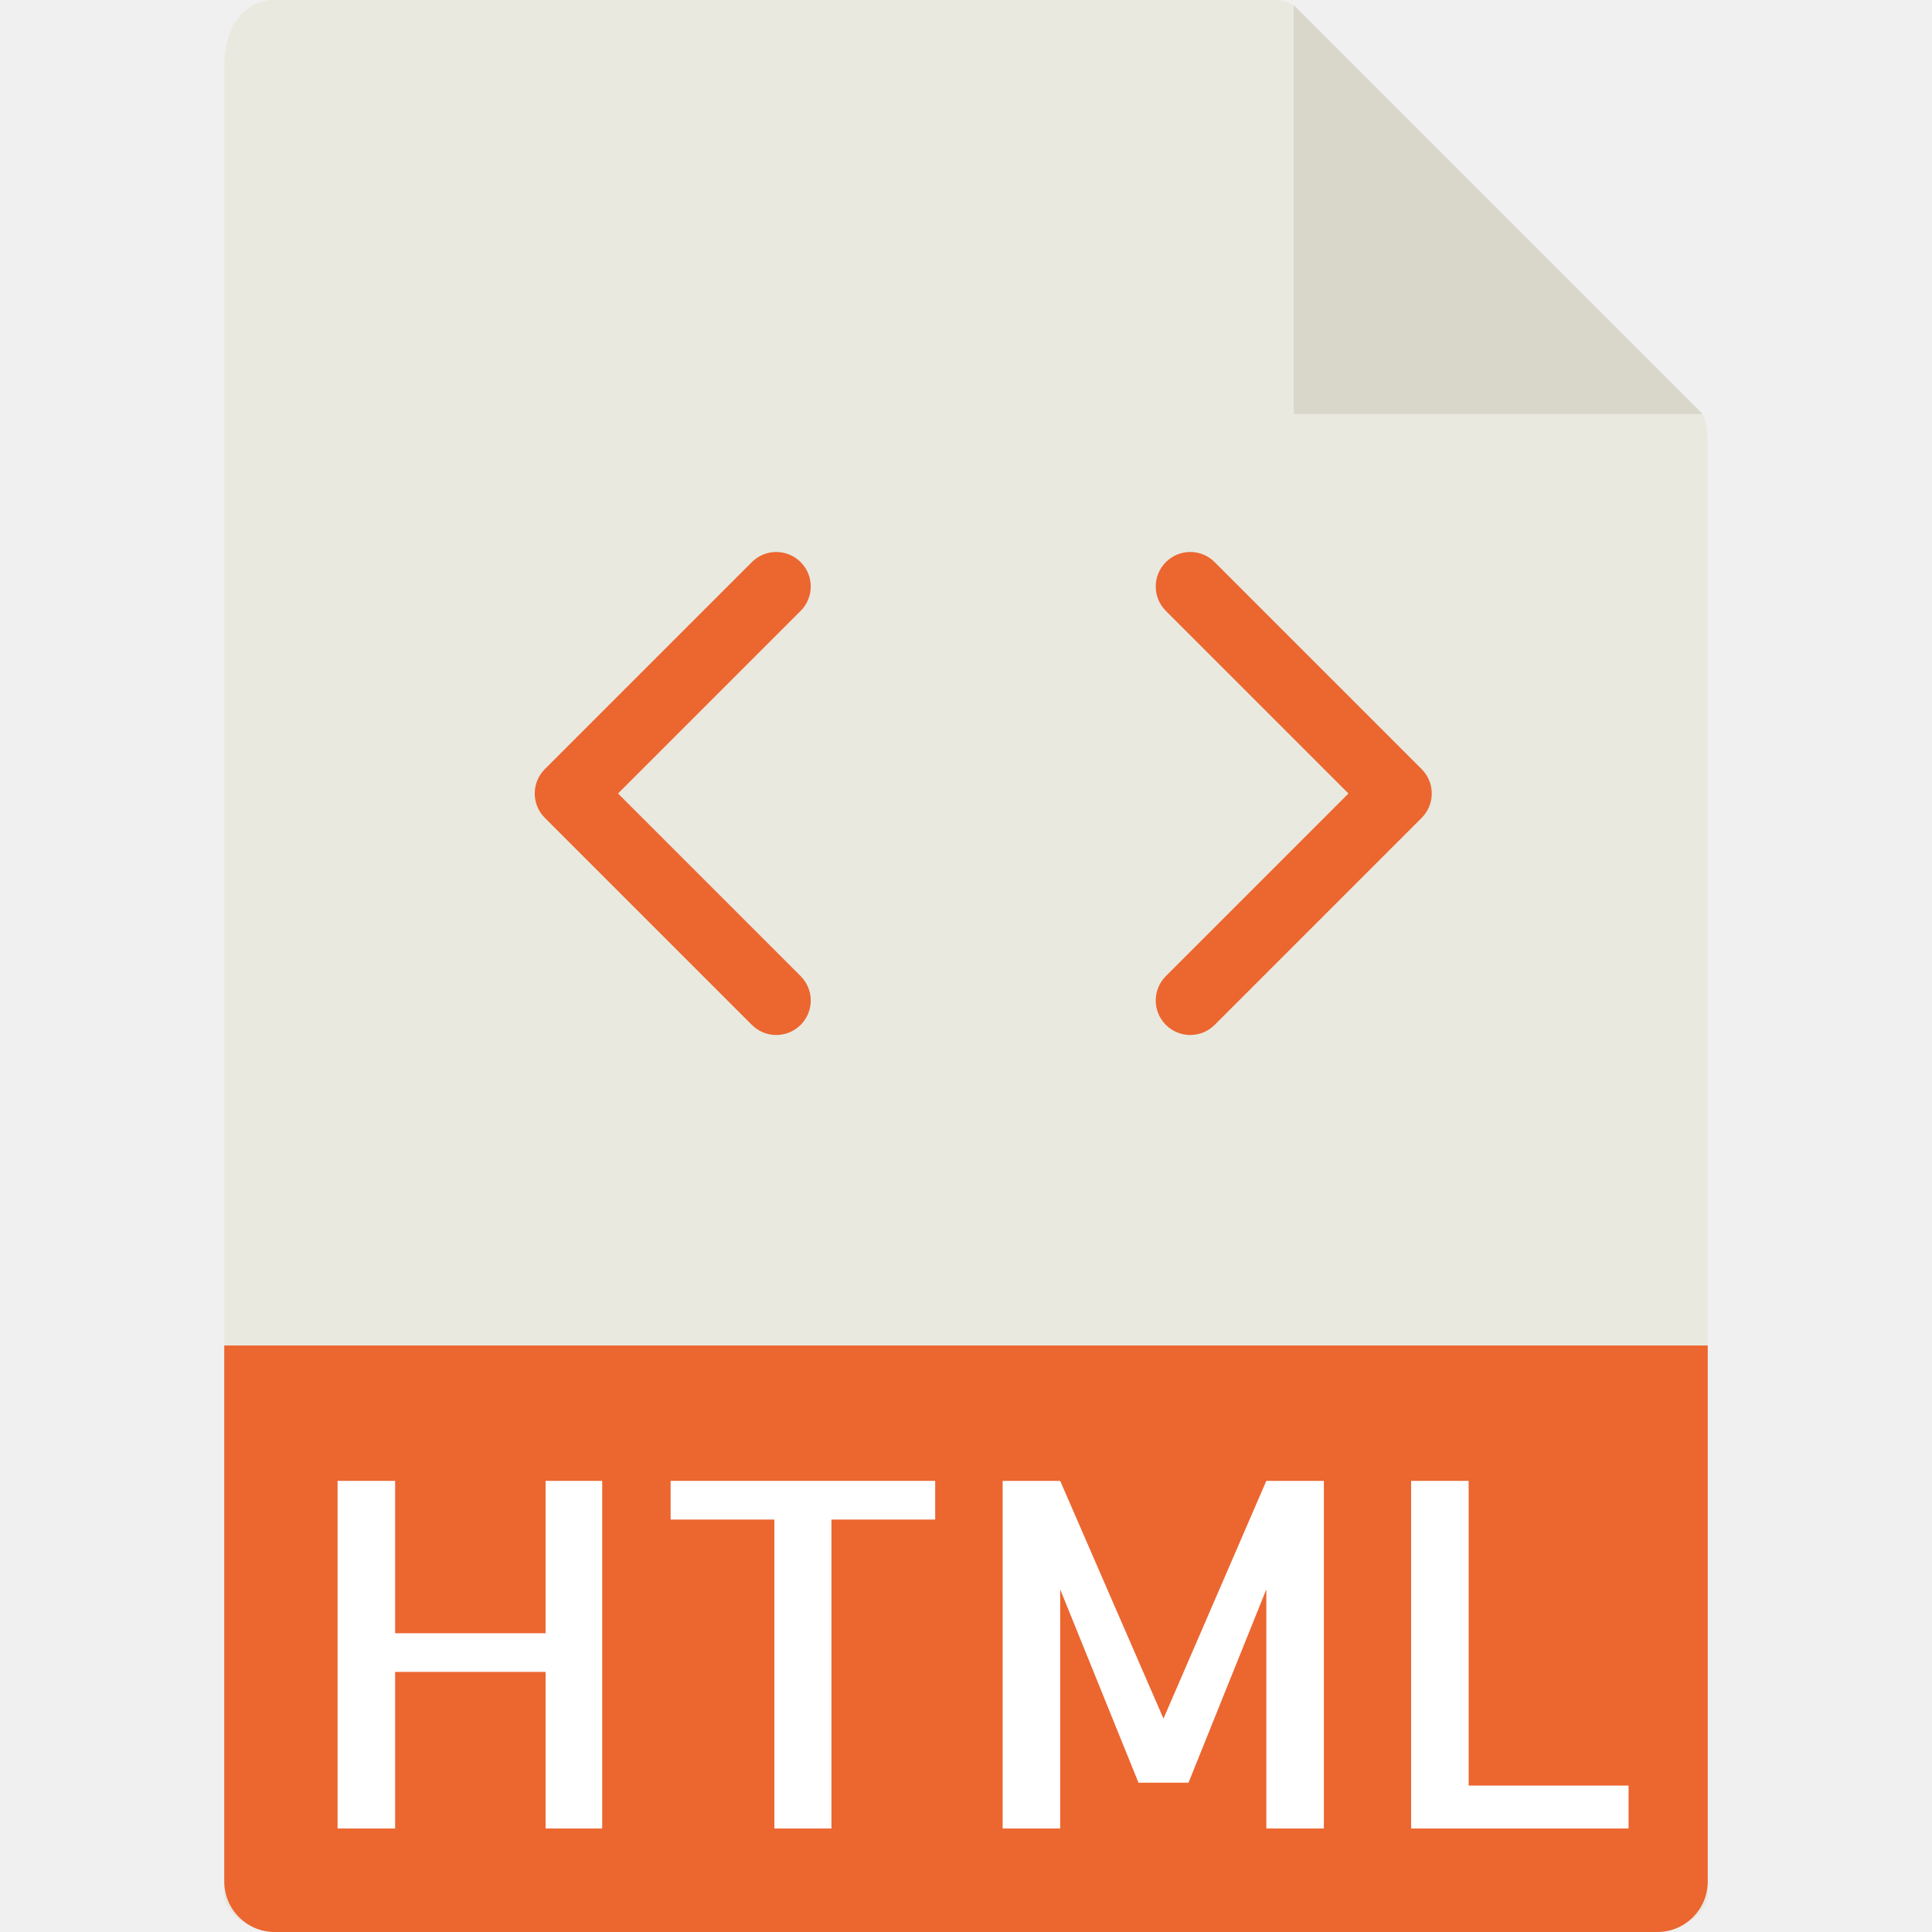
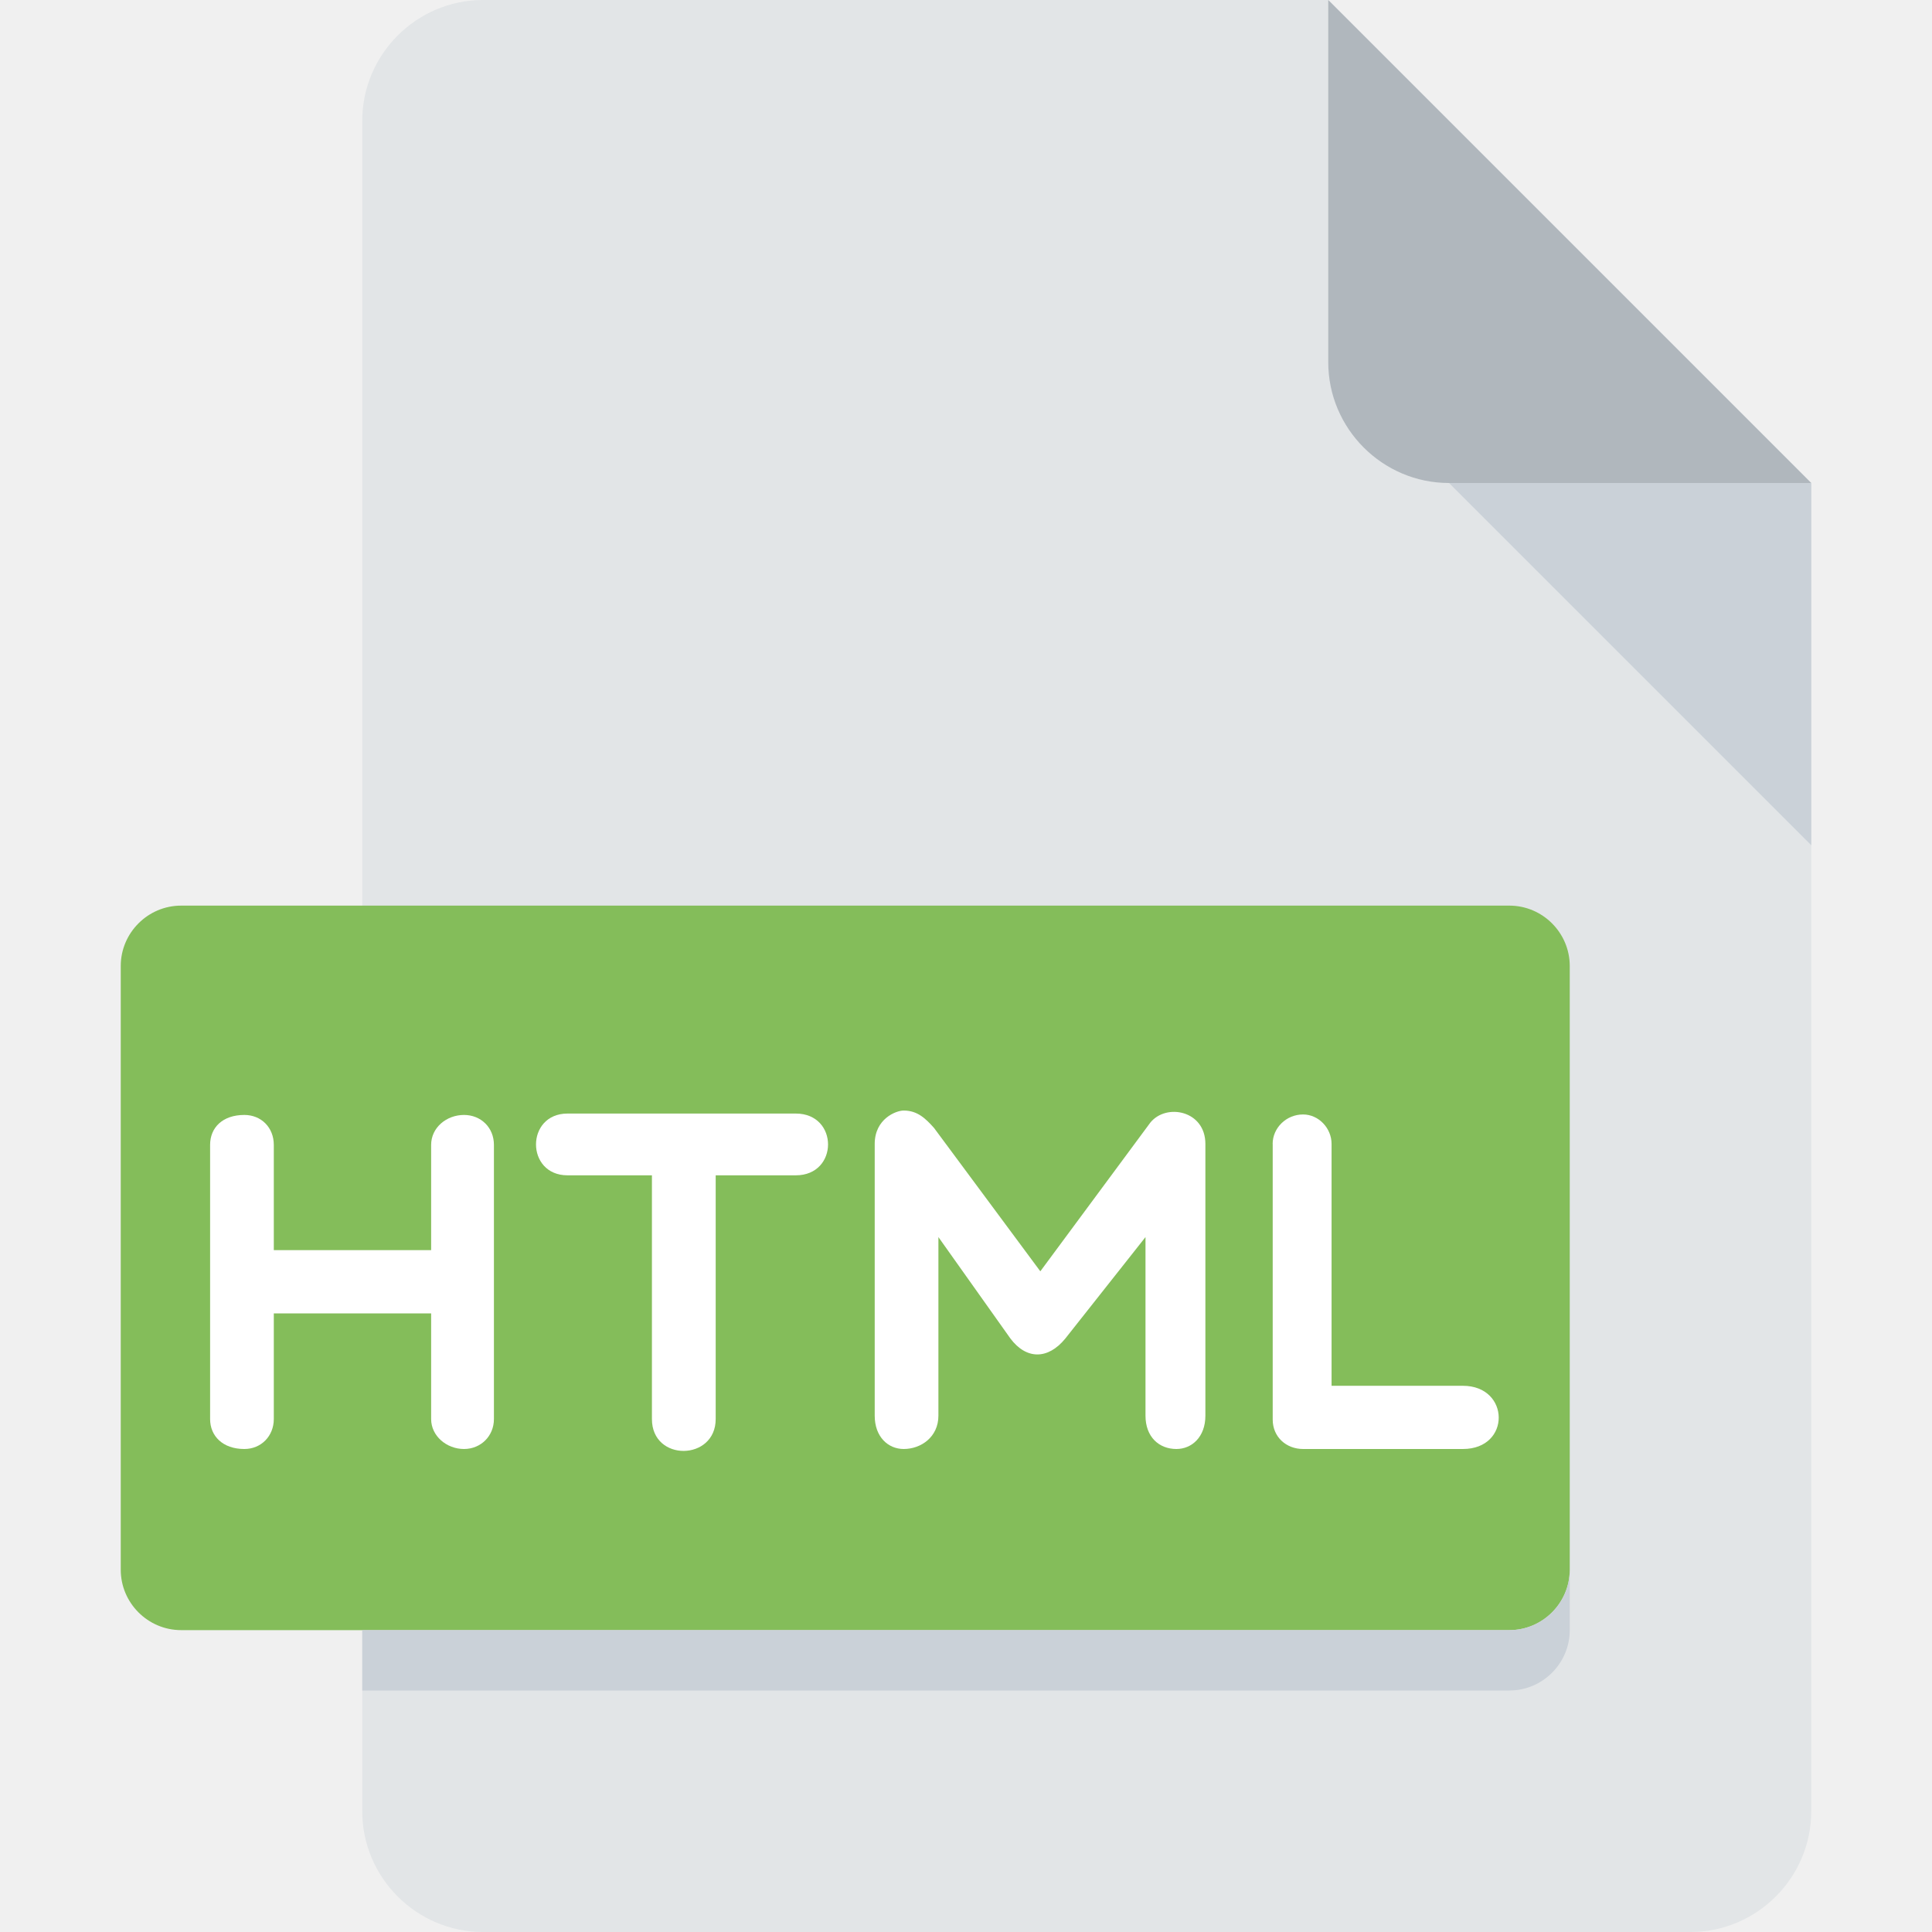
- <svg xmlns="http://www.w3.org/2000/svg" version="1.1" id="Capa_1" x="0px" y="0px" viewBox="0 0 56 56" style="enable-background:new 0 0 56 56;" xml:space="preserve">
+ <svg xmlns="http://www.w3.org/2000/svg" version="1.1" id="Layer_1" x="0px" y="0px" viewBox="0 0 512 512" style="enable-background:new 0 0 512 512;" xml:space="preserve">
+   <path style="fill:#E2E5E7;" d="M128,0c-17.6,0-32,14.4-32,32v448c0,17.6,14.4,32,32,32h320c17.6,0,32-14.4,32-32V128L352,0H128z" />
+   <path style="fill:#B0B7BD;" d="M384,128h96L352,0v96C352,113.6,366.4,128,384,128z" />
+   <polygon style="fill:#CAD1D8;" points="480,224 384,128 480,128 " />
+   <path style="fill:#84BD5A;" d="M416,416c0,8.8-7.2,16-16,16H48c-8.8,0-16-7.2-16-16V256c0-8.8,7.2-16,16-16h352c8.8,0,16,7.2,16,16  V416z" />
  <g>
-     <path style="fill:#E9E9E0;" d="M36.985,0H7.963C7.155,0,6.5,0.655,6.5,1.926V55c0,0.345,0.655,1,1.463,1h40.074   c0.808,0,1.463-0.655,1.463-1V12.978c0-0.696-0.093-0.92-0.257-1.085L37.607,0.257C37.442,0.093,37.218,0,36.985,0z" />
-     <polygon style="fill:#D9D7CA;" points="37.5,0.151 37.5,12 49.349,12  " />
-     <path style="fill:#EC6630;" d="M48.037,56H7.963C7.155,56,6.5,55.345,6.5,54.537V39h43v15.537C49.5,55.345,48.845,56,48.037,56z" />
-     <g>
-       <path style="fill:#FFFFFF;" d="M17.455,42.924V53h-1.641v-4.539h-4.361V53H9.785V42.924h1.668v4.416h4.361v-4.416H17.455z" />
-       <path style="fill:#FFFFFF;" d="M27.107,42.924v1.121H24.1V53h-1.654v-8.955h-3.008v-1.121H27.107z" />
-       <path style="fill:#FFFFFF;" d="M36.705,42.924h1.668V53h-1.668v-6.932l-2.256,5.605H33l-2.27-5.605V53h-1.668V42.924h1.668    l2.994,6.891L36.705,42.924z" />
-       <path style="fill:#FFFFFF;" d="M42.57,42.924v8.832h4.635V53h-6.303V42.924H42.57z" />
-     </g>
-     <g>
-       <path style="fill:#EC6630;" d="M23.207,16.293c-0.391-0.391-1.023-0.391-1.414,0l-6,6c-0.391,0.391-0.391,1.023,0,1.414l6,6    C21.988,29.902,22.244,30,22.5,30s0.512-0.098,0.707-0.293c0.391-0.391,0.391-1.023,0-1.414L17.914,23l5.293-5.293    C23.598,17.316,23.598,16.684,23.207,16.293z" />
-       <path style="fill:#EC6630;" d="M41.207,22.293l-6-6c-0.391-0.391-1.023-0.391-1.414,0s-0.391,1.023,0,1.414L39.086,23    l-5.293,5.293c-0.391,0.391-0.391,1.023,0,1.414C33.988,29.902,34.244,30,34.5,30s0.512-0.098,0.707-0.293l6-6    C41.598,23.316,41.598,22.684,41.207,22.293z" />
-     </g>
+     <path style="fill:#FFFFFF;" d="M55.68,376.064v-72.656c0-4.608,3.328-7.936,9.072-7.936c4.48,0,7.808,3.328,7.808,7.936v27.888   h41.696v-27.888c0-4.608,4.096-7.936,8.704-7.936c4.48,0,7.936,3.328,7.936,7.936v72.656c0,4.48-3.456,7.936-7.936,7.936   c-4.608,0-8.704-3.456-8.704-7.936v-28H72.56v28c0,4.48-3.328,7.936-7.808,7.936C59.008,384,55.68,380.544,55.68,376.064z" />
+     <path style="fill:#FFFFFF;" d="M172.784,311.472H150.4c-11.136,0-11.136-16.368,0-16.368h60.496c11.392,0,11.392,16.368,0,16.368   h-21.232v64.592c0,11.12-16.896,11.392-16.896,0v-64.592H172.784z" />
+     <path style="fill:#FFFFFF;" d="M248.688,327.84v47.328c0,5.648-4.608,8.832-9.2,8.832c-4.096,0-7.68-3.184-7.68-8.832v-72.016   c0-6.656,5.648-8.848,7.68-8.848c3.696,0,5.872,2.192,8.048,4.624l28.16,37.984l29.152-39.408c4.24-5.232,14.592-3.2,14.592,5.648   v72.016c0,5.648-3.6,8.832-7.68,8.832c-4.592,0-8.192-3.184-8.192-8.832V327.84l-21.232,26.864c-4.592,5.648-10.352,5.648-14.576,0   L248.688,327.84z" />
+     <path style="fill:#FFFFFF;" d="M337.264,303.152c0-4.224,3.584-7.808,8.064-7.808c4.096,0,7.552,3.6,7.552,7.808v64.096h34.8   c12.528,0,12.8,16.752,0,16.752h-42.336c-4.48,0-8.064-3.184-8.064-7.808v-73.04H337.264z" />
  </g>
+   <path style="fill:#CAD1D8;" d="M400,432H96v16h304c8.8,0,16-7.2,16-16v-16C416,424.8,408.8,432,400,432z" />
  <g>
</g>
  <g>
</g>
  <g>
</g>
  <g>
</g>
  <g>
</g>
  <g>
</g>
  <g>
</g>
  <g>
</g>
  <g>
</g>
  <g>
</g>
  <g>
</g>
  <g>
</g>
  <g>
</g>
  <g>
</g>
  <g>
</g>
</svg>
